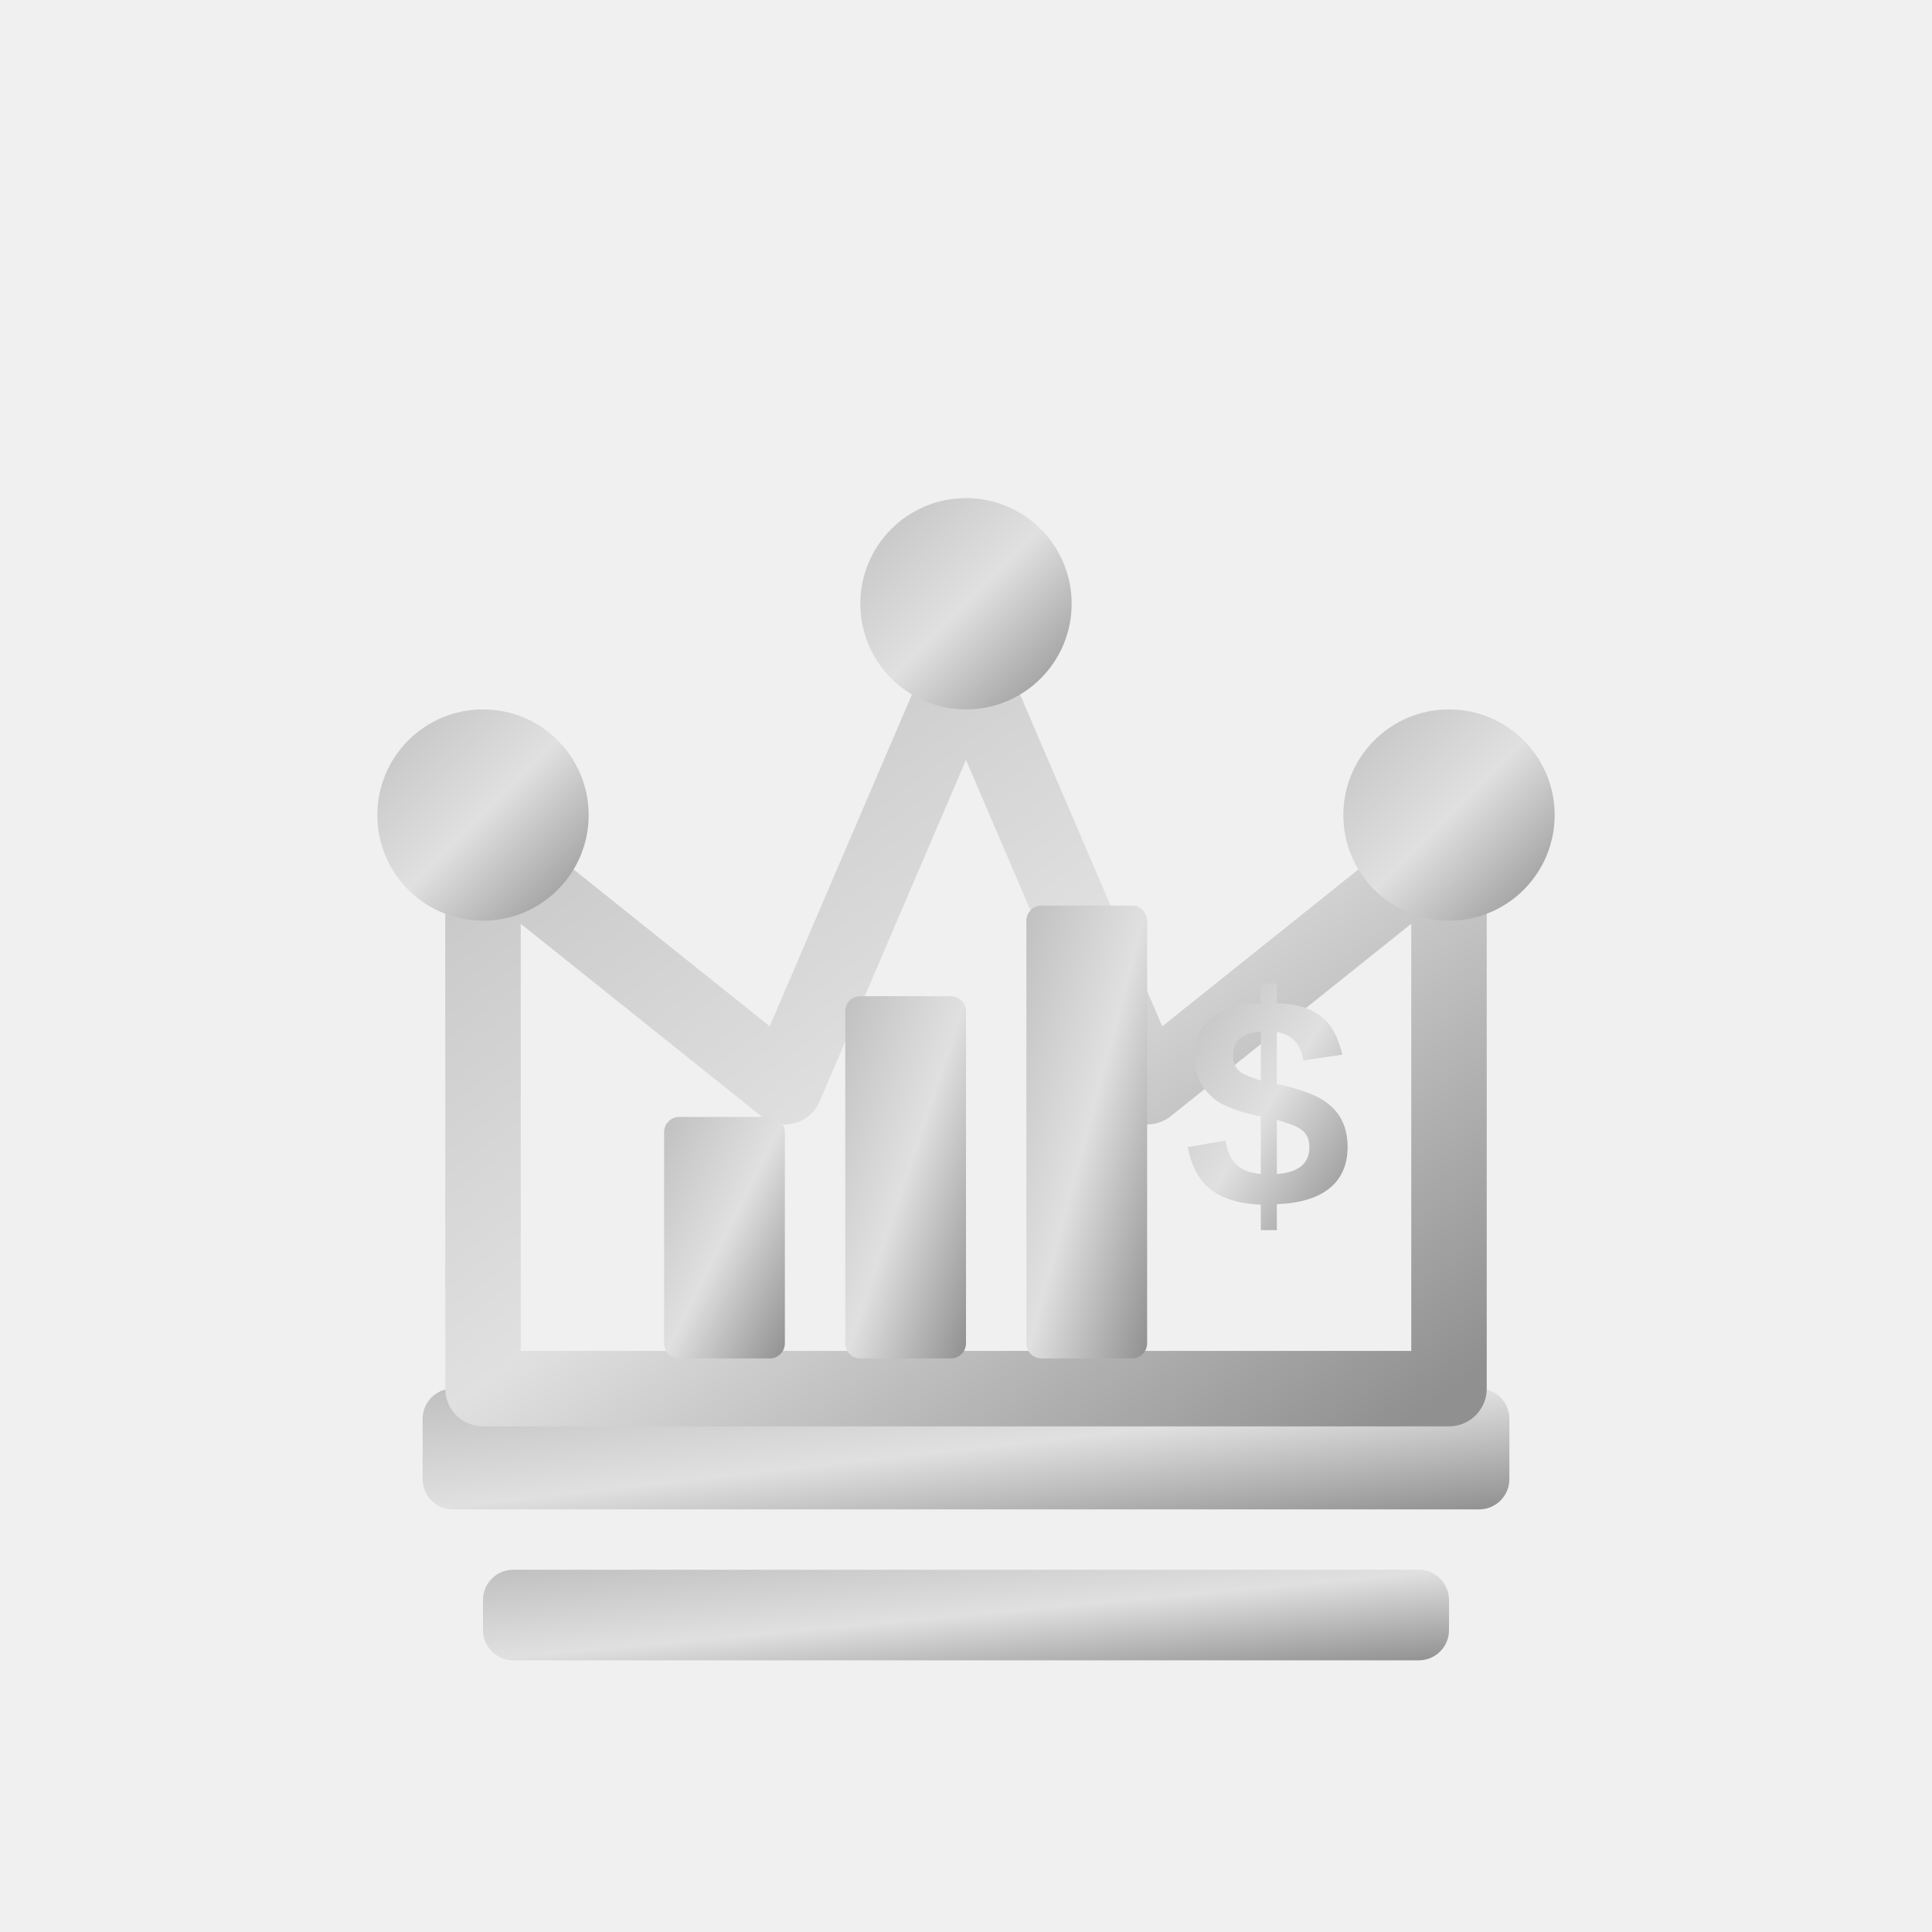
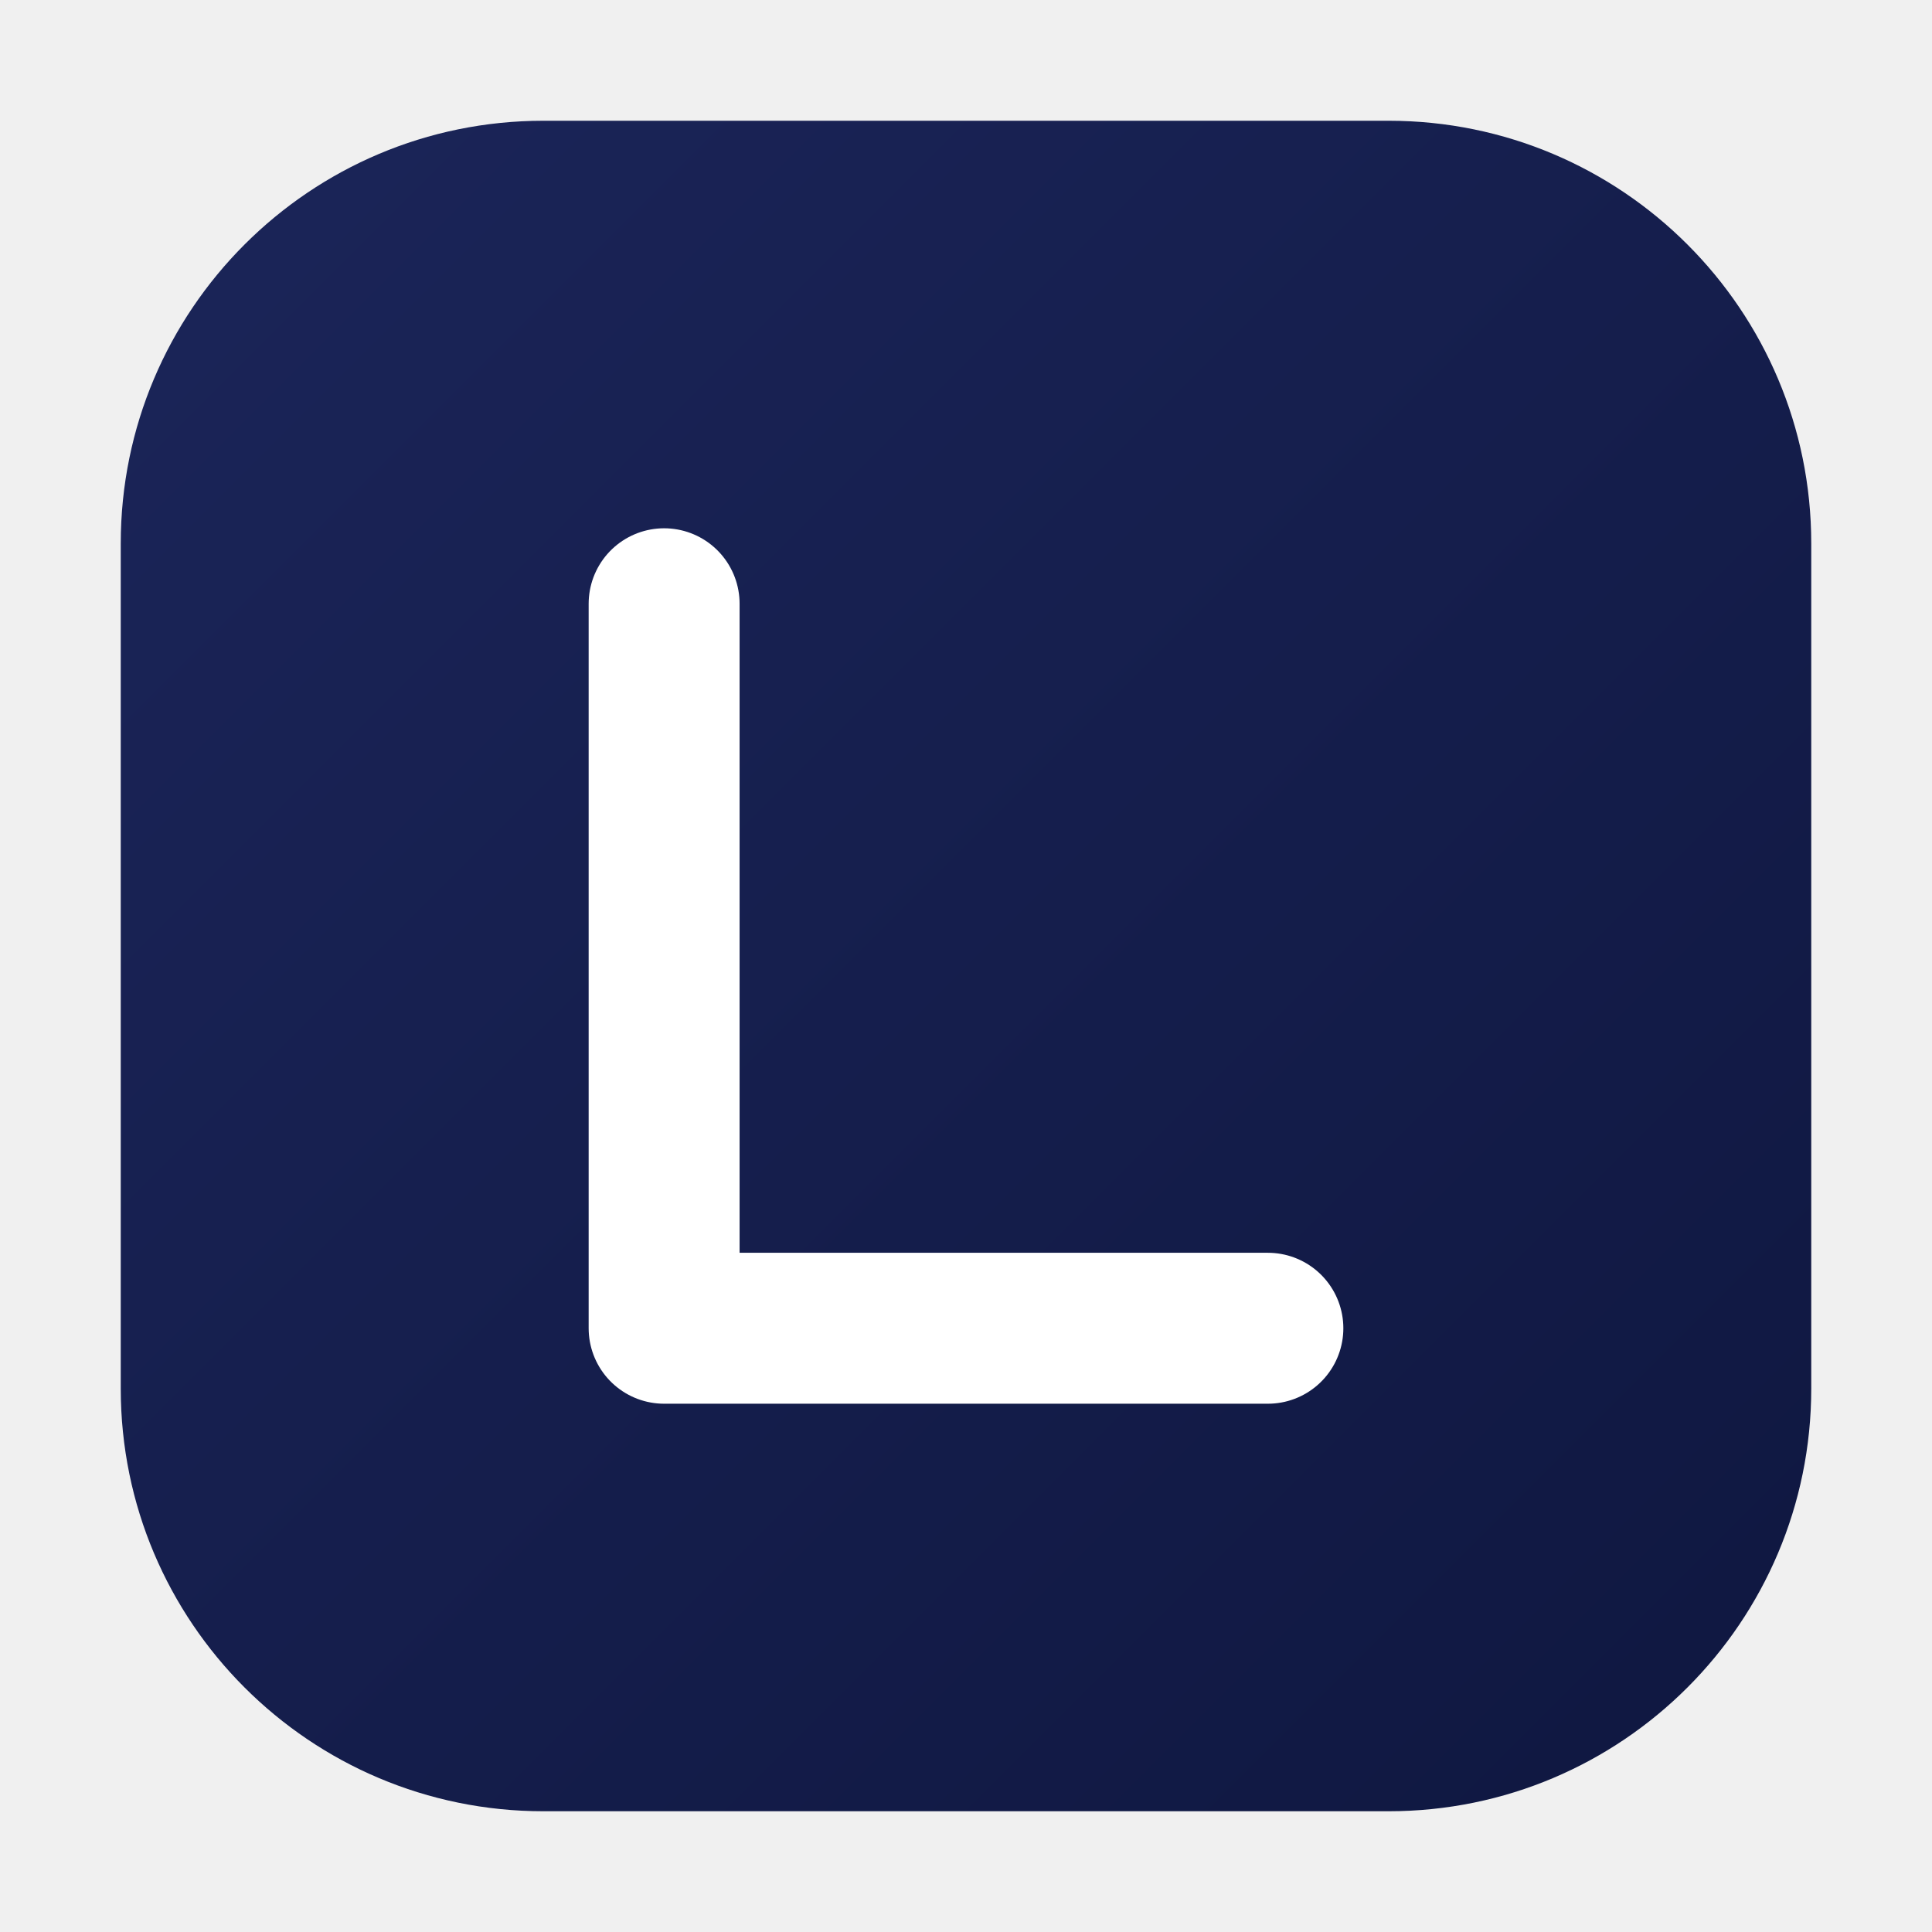
<svg xmlns="http://www.w3.org/2000/svg" viewBox="0 0 64 64" width="64" height="64">
  <defs>
-     <linearGradient id="s" x1="0%" y1="0%" x2="100%" y2="100%">
-       <stop offset="0%" style="stop-color:#C0C0C0" />
-       <stop offset="50%" style="stop-color:#E0E0E0" />
-       <stop offset="100%" style="stop-color:#909090" />
+     <linearGradient id="bg" x1="0%" y1="0%" x2="100%" y2="100%">
+       <stop offset="0%" style="stop-color:#1B2559" />
+       <stop offset="100%" style="stop-color:#0F1740" />
    </linearGradient>
  </defs>
-   <rect x="14" y="46" width="36" height="4" rx="1" fill="url(#s)" />
-   <rect x="16" y="52" width="32" height="3" rx="1" fill="url(#s)" />
-   <path d="M16 46 L16 28 L26 36 L32 22 L38 36 L48 28 L48 46 Z" fill="none" stroke="url(#s)" stroke-width="2.5" stroke-linejoin="round" />
-   <circle cx="16" cy="27" r="3.5" fill="url(#s)" />
-   <circle cx="32" cy="20" r="3.5" fill="url(#s)" />
-   <circle cx="48" cy="27" r="3.5" fill="url(#s)" />
-   <rect x="22" y="37" width="4" height="8" rx="0.5" fill="url(#s)" />
-   <rect x="28" y="33" width="4" height="12" rx="0.5" fill="url(#s)" />
-   <rect x="34" y="30" width="4" height="15" rx="0.5" fill="url(#s)" />
-   <text x="42" y="40" font-family="Arial" font-size="10" font-weight="bold" fill="url(#s)" text-anchor="middle">$</text>
+   <rect x="4" y="4" width="56" height="56" rx="14" ry="14" fill="url(#bg)" />
+   <path d="M22 20 L22 44 L42 44" fill="none" stroke="#FFFFFF" stroke-width="5" stroke-linecap="round" stroke-linejoin="round" />
</svg>
